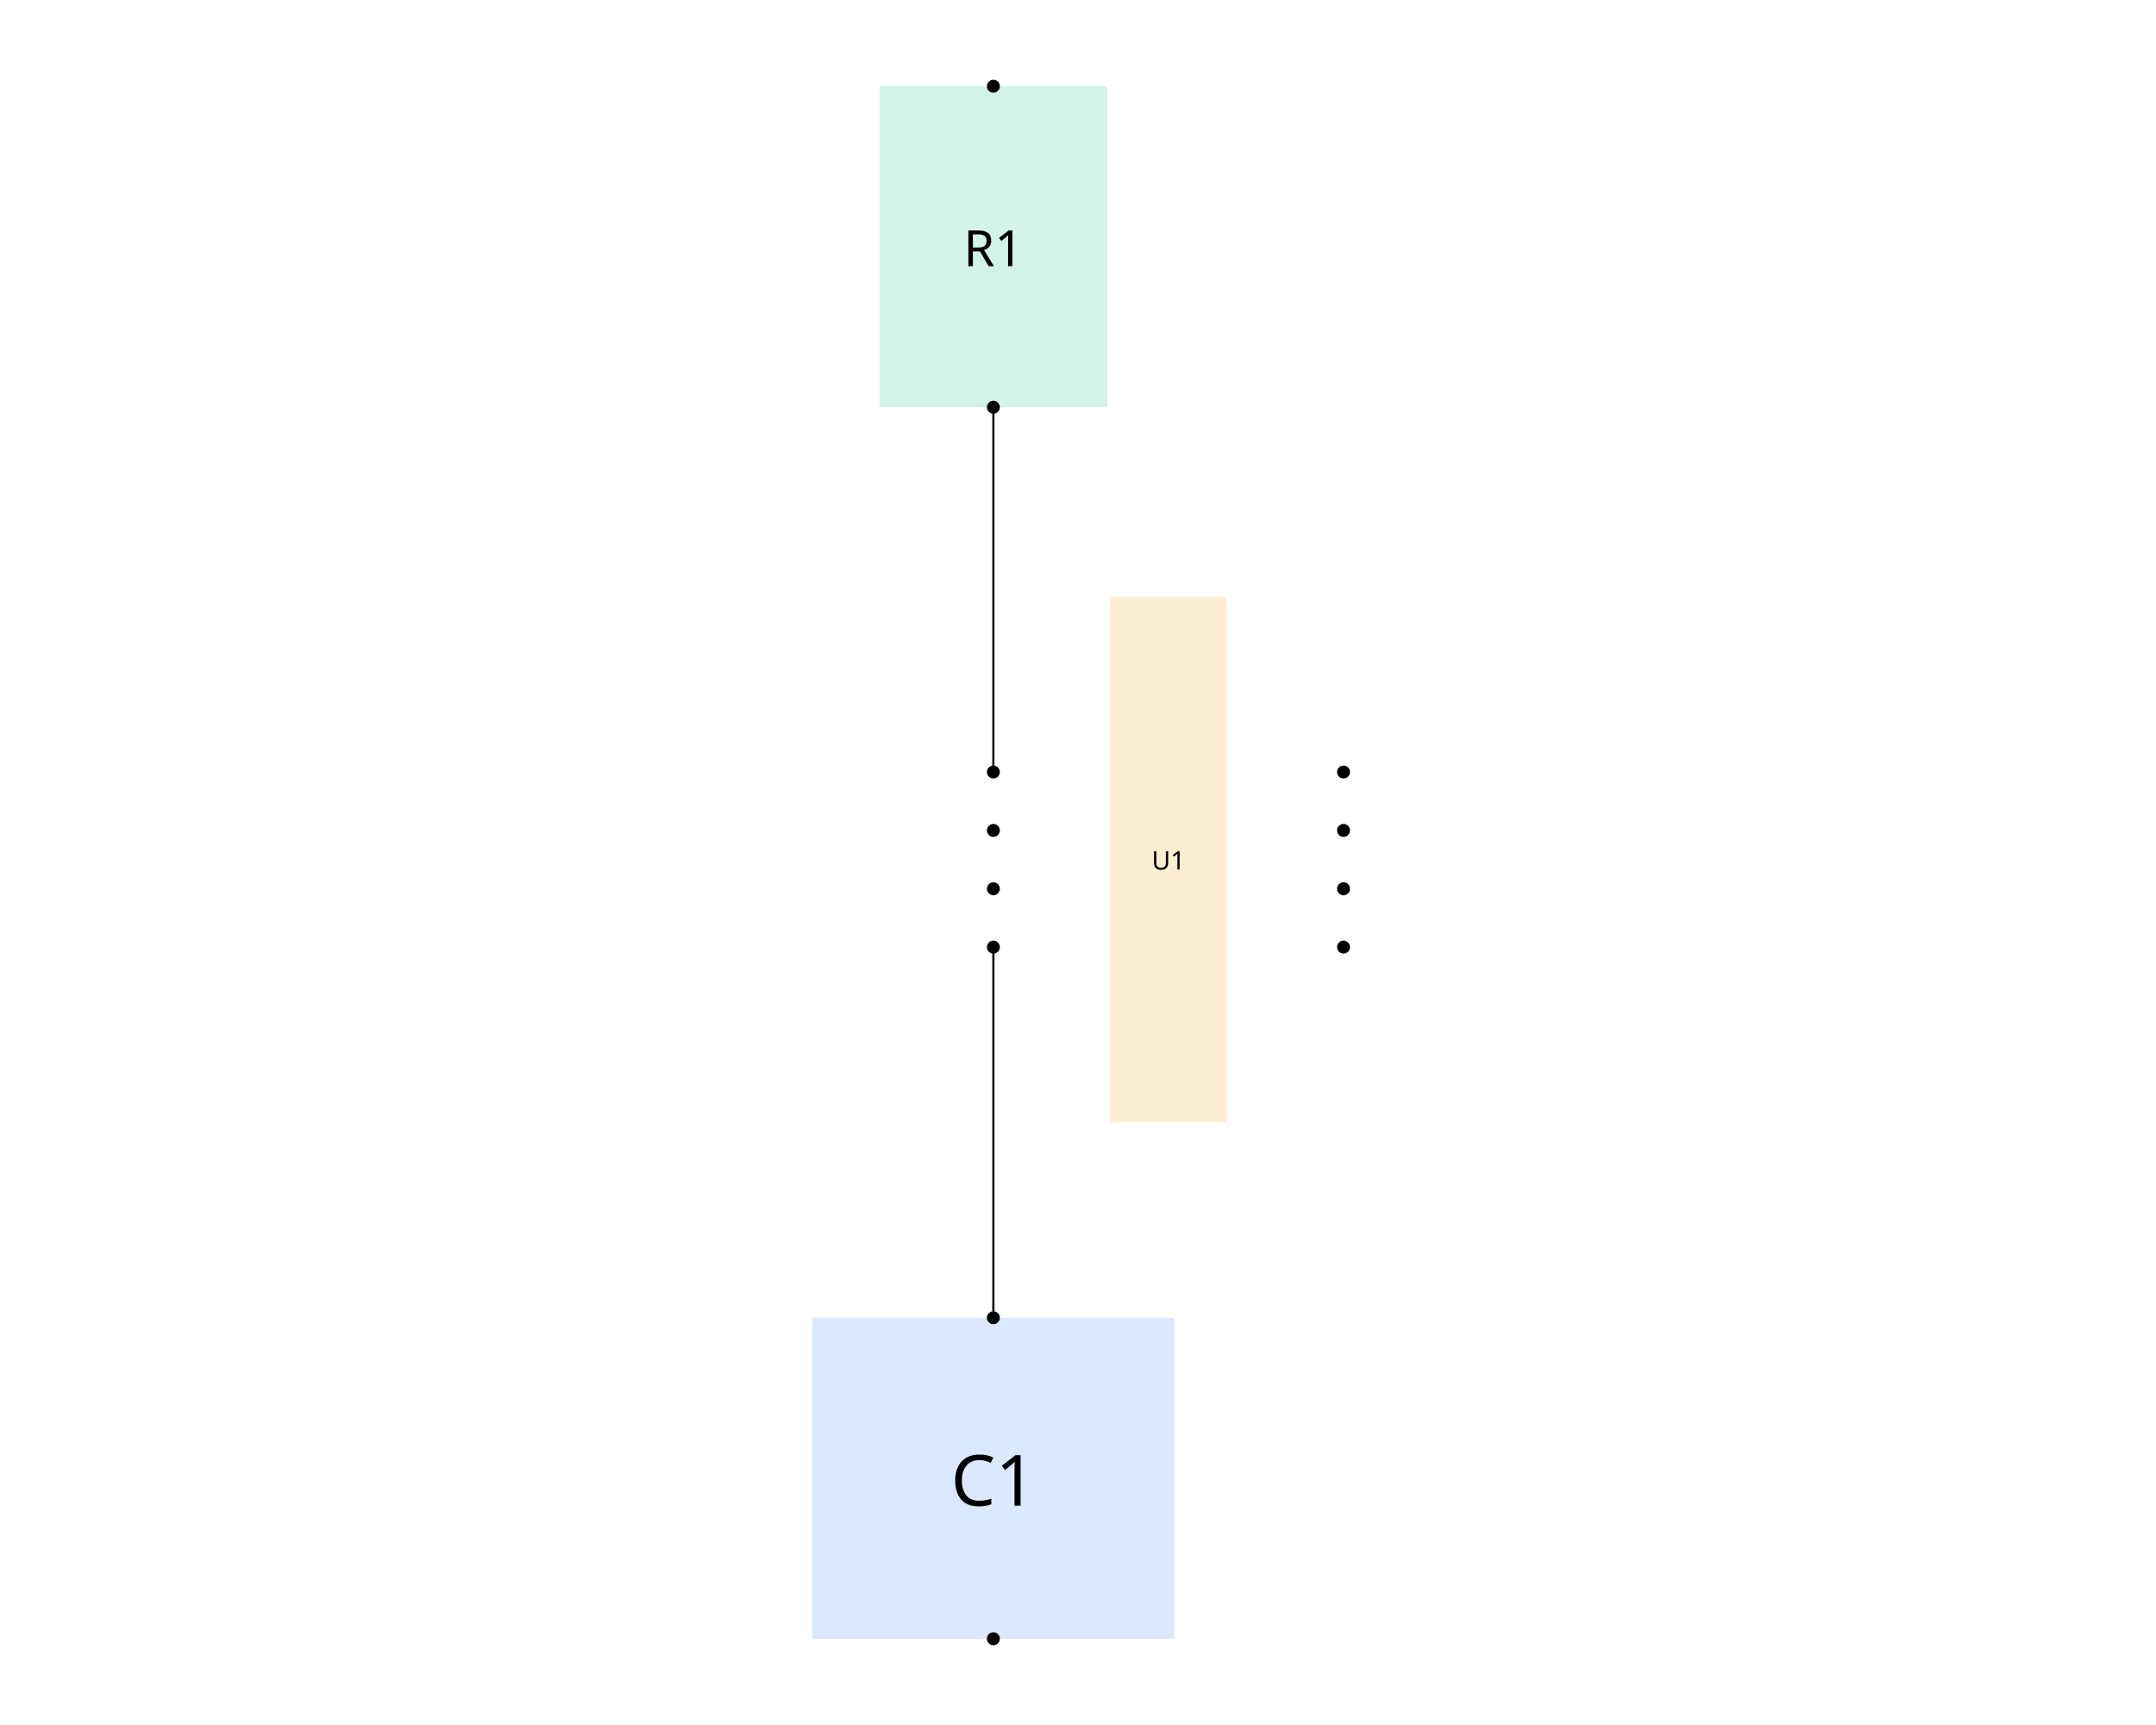
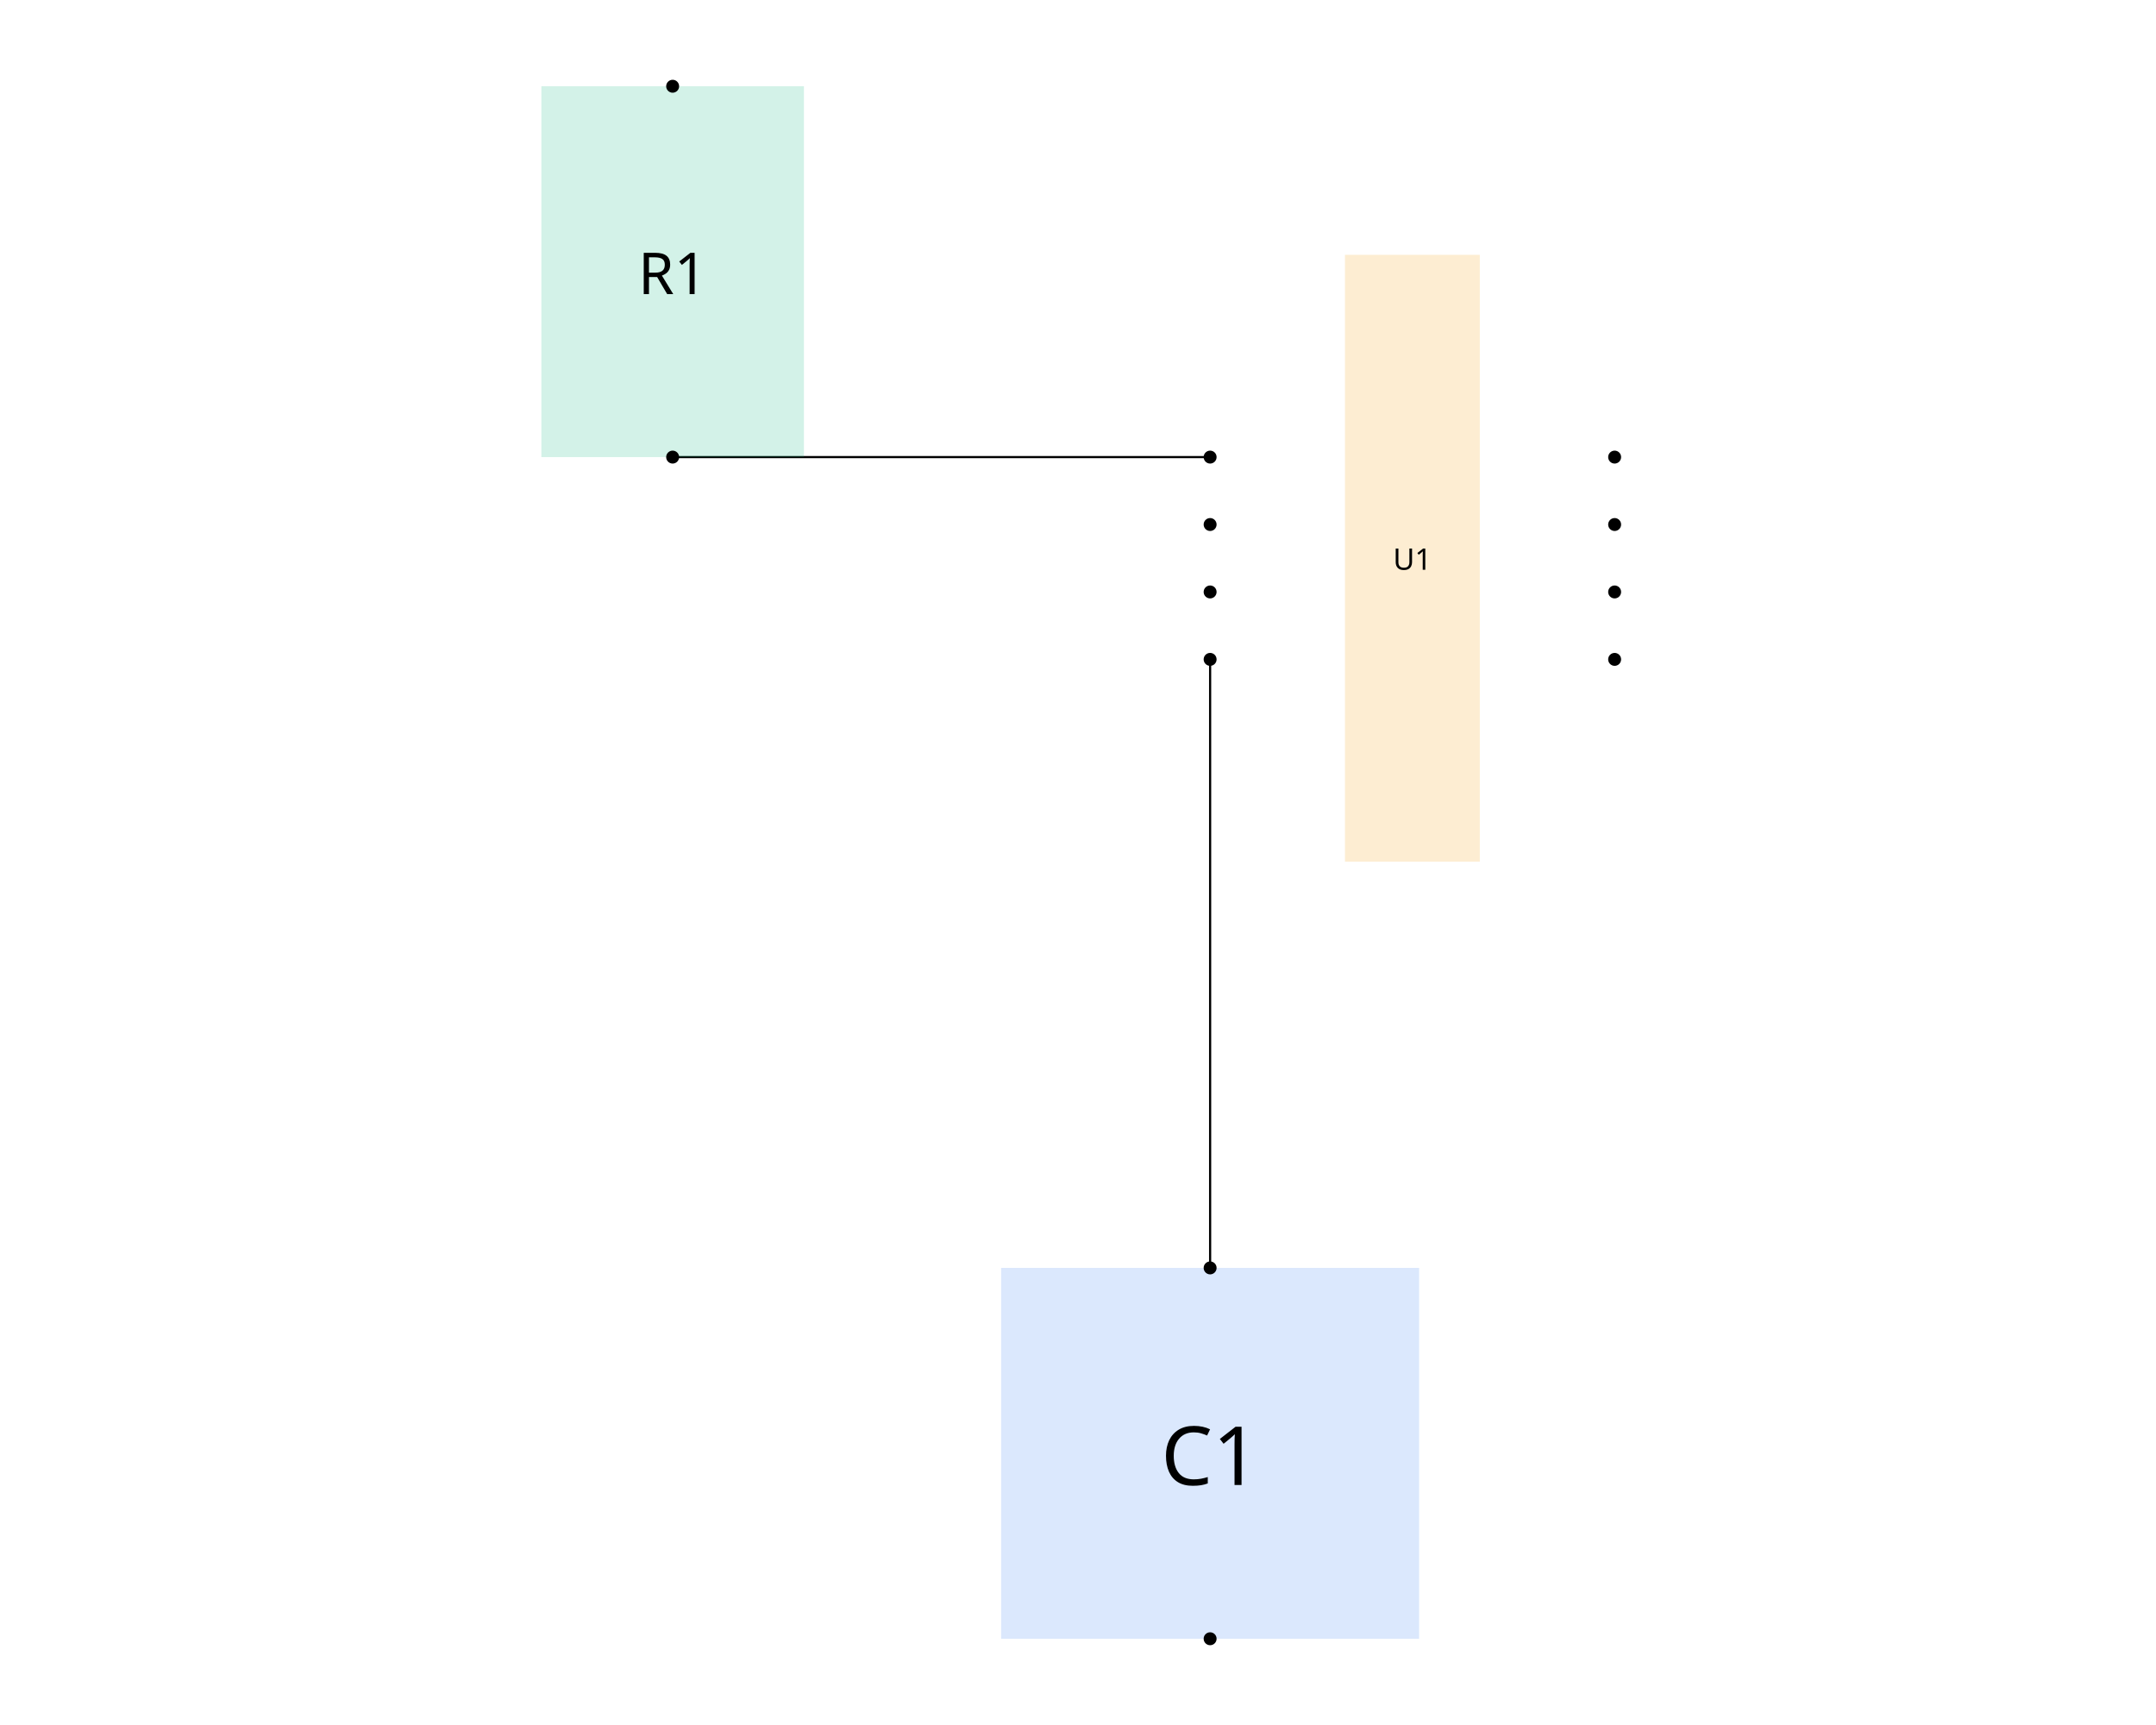
<svg xmlns="http://www.w3.org/2000/svg" width="1000" height="800" viewBox="0 0 1000 800">
  <rect width="100%" height="100%" fill="white" />
  <g>
-     <polyline data-points="-0.6000000000000001,0.30000000000000004 -0.5999999999999996,1.55" data-type="line" data-label="" points="460.752,358.045 460.752,188.872" fill="none" stroke="black" stroke-width="1px" />
+     <polyline data-points="-0.6000000000000001,0.30000000000000004 -2.1944553499999992,0.30000000000000004" data-type="line" data-label="" points="561.283,211.987 311.987,211.987" fill="none" stroke="black" stroke-width="1px" />
  </g>
  <g>
-     <polyline data-points="-0.6000000000000001,-0.30000000000000004 -0.6,-1.57" data-type="line" data-label="" points="460.752,439.248 460.752,611.128" fill="none" stroke="black" stroke-width="1px" />
+     <polyline data-points="-0.6000000000000001,-0.30000000000000004 -0.6,-2.1049999999999995" data-type="line" data-label="" points="561.283,305.798 561.283,588.013" fill="none" stroke="black" stroke-width="1px" />
  </g>
  <g>
-     <rect data-type="rect" data-label="R1" data-x="-0.5999999999999996" data-y="2.1" x="408.044" y="40" width="105.416" height="148.872" fill="rgba(16, 185, 129, 0.18)" stroke="none" stroke-width="0.007" />
+     <rect data-type="rect" data-label="R1" data-x="-2.1944553499999992" data-y="0.8500000000000001" x="251.095" y="40" width="121.784" height="171.987" fill="rgba(16, 185, 129, 0.18)" stroke="none" stroke-width="0.006" />
  </g>
  <g>
-     <rect data-type="rect" data-label="C1" data-x="-0.6000000000000001" data-y="-2.12" x="376.842" y="611.128" width="167.82" height="148.872" fill="rgba(59, 130, 246, 0.18)" stroke="none" stroke-width="0.007" />
+     <rect data-type="rect" data-label="C1" data-x="-0.6000000000000001" data-y="-2.655" x="464.345" y="588.013" width="193.876" height="171.987" fill="rgba(59, 130, 246, 0.18)" stroke="none" stroke-width="0.006" />
  </g>
  <g>
-     <rect data-type="rect" data-label="U1" data-x="0" data-y="0" x="514.887" y="276.842" width="54.135" height="243.609" fill="rgba(245, 158, 11, 0.18)" stroke="none" stroke-width="0.007" />
+     <rect data-type="rect" data-label="U1" data-x="0" data-y="0" x="623.824" y="118.176" width="62.541" height="281.433" fill="rgba(245, 158, 11, 0.18)" stroke="none" stroke-width="0.006" />
  </g>
-   <text data-type="text" data-label="R1" data-x="-0.5999999999999996" data-y="2.1" x="460.752" y="114.436" fill="black" font-size="23.192" font-family="sans-serif" text-anchor="middle" dominant-baseline="central">R1</text>
-   <text data-type="text" data-label="C1" data-x="-0.6000000000000001" data-y="-2.12" x="460.752" y="685.564" fill="black" font-size="32.752" font-family="sans-serif" text-anchor="middle" dominant-baseline="central">C1</text>
-   <text data-type="text" data-label="U1" data-x="0" data-y="0" x="541.955" y="398.647" fill="black" font-size="11.91" font-family="sans-serif" text-anchor="middle" dominant-baseline="central">U1</text>
+   <text data-type="text" data-label="R1" data-x="-2.1944553499999992" data-y="0.8500000000000001" x="311.987" y="125.993" fill="black" font-size="26.792" font-family="sans-serif" text-anchor="middle" dominant-baseline="central">R1</text>
+   <text data-type="text" data-label="C1" data-x="-0.6000000000000001" data-y="-2.655" x="561.283" y="674.007" fill="black" font-size="37.837" font-family="sans-serif" text-anchor="middle" dominant-baseline="central">C1</text>
+   <text data-type="text" data-label="U1" data-x="0" data-y="0" x="655.094" y="258.893" fill="black" font-size="13.759" font-family="sans-serif" text-anchor="middle" dominant-baseline="central">U1</text>
  <g>
-     <circle data-type="point" data-label="R1.1" data-x="-0.5999999999999996" data-y="1.55" cx="460.752" cy="188.872" r="3" fill="black" />
+     <circle data-type="point" data-label="R1.1" data-x="-2.1944553499999992" data-y="0.30000000000000004" cx="311.987" cy="211.987" r="3" fill="black" />
  </g>
  <g>
-     <circle data-type="point" data-label="R1.2 (unnamedsubcircuitsubcircuit_source_group_0_connectivity_net0)" data-x="-0.5999999999999996" data-y="2.6500000000000004" cx="460.752" cy="40" r="3" fill="black" />
+     <circle data-type="point" data-label="R1.2 (unnamedsubcircuitsubcircuit_source_group_0_connectivity_net0)" data-x="-2.1944553499999992" data-y="1.4000000000000001" cx="311.987" cy="40" r="3" fill="black" />
  </g>
  <g>
-     <circle data-type="point" data-label="C1.1" data-x="-0.6" data-y="-1.57" cx="460.752" cy="611.128" r="3" fill="black" />
+     <circle data-type="point" data-label="C1.1" data-x="-0.6" data-y="-2.1049999999999995" cx="561.283" cy="588.013" r="3" fill="black" />
  </g>
  <g>
-     <circle data-type="point" data-label="C1.2 (unnamedsubcircuitsubcircuit_source_group_0_connectivity_net1)" data-x="-0.6000000000000002" data-y="-2.67" cx="460.752" cy="760" r="3" fill="black" />
+     <circle data-type="point" data-label="C1.2 (unnamedsubcircuitsubcircuit_source_group_0_connectivity_net1)" data-x="-0.6000000000000002" data-y="-3.205" cx="561.283" cy="760" r="3" fill="black" />
  </g>
  <g>
-     <circle data-type="point" data-label="U1.1" data-x="-0.6000000000000001" data-y="0.30000000000000004" cx="460.752" cy="358.045" r="3" fill="black" />
+     <circle data-type="point" data-label="U1.1" data-x="-0.6000000000000001" data-y="0.30000000000000004" cx="561.283" cy="211.987" r="3" fill="black" />
  </g>
  <g>
-     <circle data-type="point" data-label="U1.2" data-x="-0.6000000000000001" data-y="0.10000000000000003" cx="460.752" cy="385.113" r="3" fill="black" />
+     <circle data-type="point" data-label="U1.2" data-x="-0.6000000000000001" data-y="0.10000000000000003" cx="561.283" cy="243.257" r="3" fill="black" />
  </g>
  <g>
-     <circle data-type="point" data-label="U1.3" data-x="-0.6000000000000001" data-y="-0.09999999999999998" cx="460.752" cy="412.18" r="3" fill="black" />
+     <circle data-type="point" data-label="U1.3" data-x="-0.6000000000000001" data-y="-0.09999999999999998" cx="561.283" cy="274.528" r="3" fill="black" />
  </g>
  <g>
-     <circle data-type="point" data-label="U1.4" data-x="-0.6000000000000001" data-y="-0.30000000000000004" cx="460.752" cy="439.248" r="3" fill="black" />
+     <circle data-type="point" data-label="U1.4" data-x="-0.6000000000000001" data-y="-0.30000000000000004" cx="561.283" cy="305.798" r="3" fill="black" />
  </g>
  <g>
-     <circle data-type="point" data-label="U1.5" data-x="0.6000000000000001" data-y="-0.30000000000000004" cx="623.158" cy="439.248" r="3" fill="black" />
+     <circle data-type="point" data-label="U1.5" data-x="0.6000000000000001" data-y="-0.30000000000000004" cx="748.905" cy="305.798" r="3" fill="black" />
  </g>
  <g>
-     <circle data-type="point" data-label="U1.6" data-x="0.6000000000000001" data-y="-0.10000000000000003" cx="623.158" cy="412.18" r="3" fill="black" />
+     <circle data-type="point" data-label="U1.6" data-x="0.6000000000000001" data-y="-0.10000000000000003" cx="748.905" cy="274.528" r="3" fill="black" />
  </g>
  <g>
-     <circle data-type="point" data-label="U1.7" data-x="0.6000000000000001" data-y="0.09999999999999998" cx="623.158" cy="385.113" r="3" fill="black" />
+     <circle data-type="point" data-label="U1.7" data-x="0.6000000000000001" data-y="0.09999999999999998" cx="748.905" cy="243.257" r="3" fill="black" />
  </g>
  <g>
-     <circle data-type="point" data-label="U1.8" data-x="0.6000000000000001" data-y="0.30000000000000004" cx="623.158" cy="358.045" r="3" fill="black" />
+     <circle data-type="point" data-label="U1.8" data-x="0.6000000000000001" data-y="0.30000000000000004" cx="748.905" cy="211.987" r="3" fill="black" />
  </g>
  <g id="crosshair" style="display: none">
    <line id="crosshair-h" y1="0" y2="800" stroke="#666" stroke-width="0.5" />
    <line id="crosshair-v" x1="0" x2="1000" stroke="#666" stroke-width="0.5" />
    <text id="coordinates" font-family="monospace" font-size="12" fill="#666" />
  </g>
</svg>
